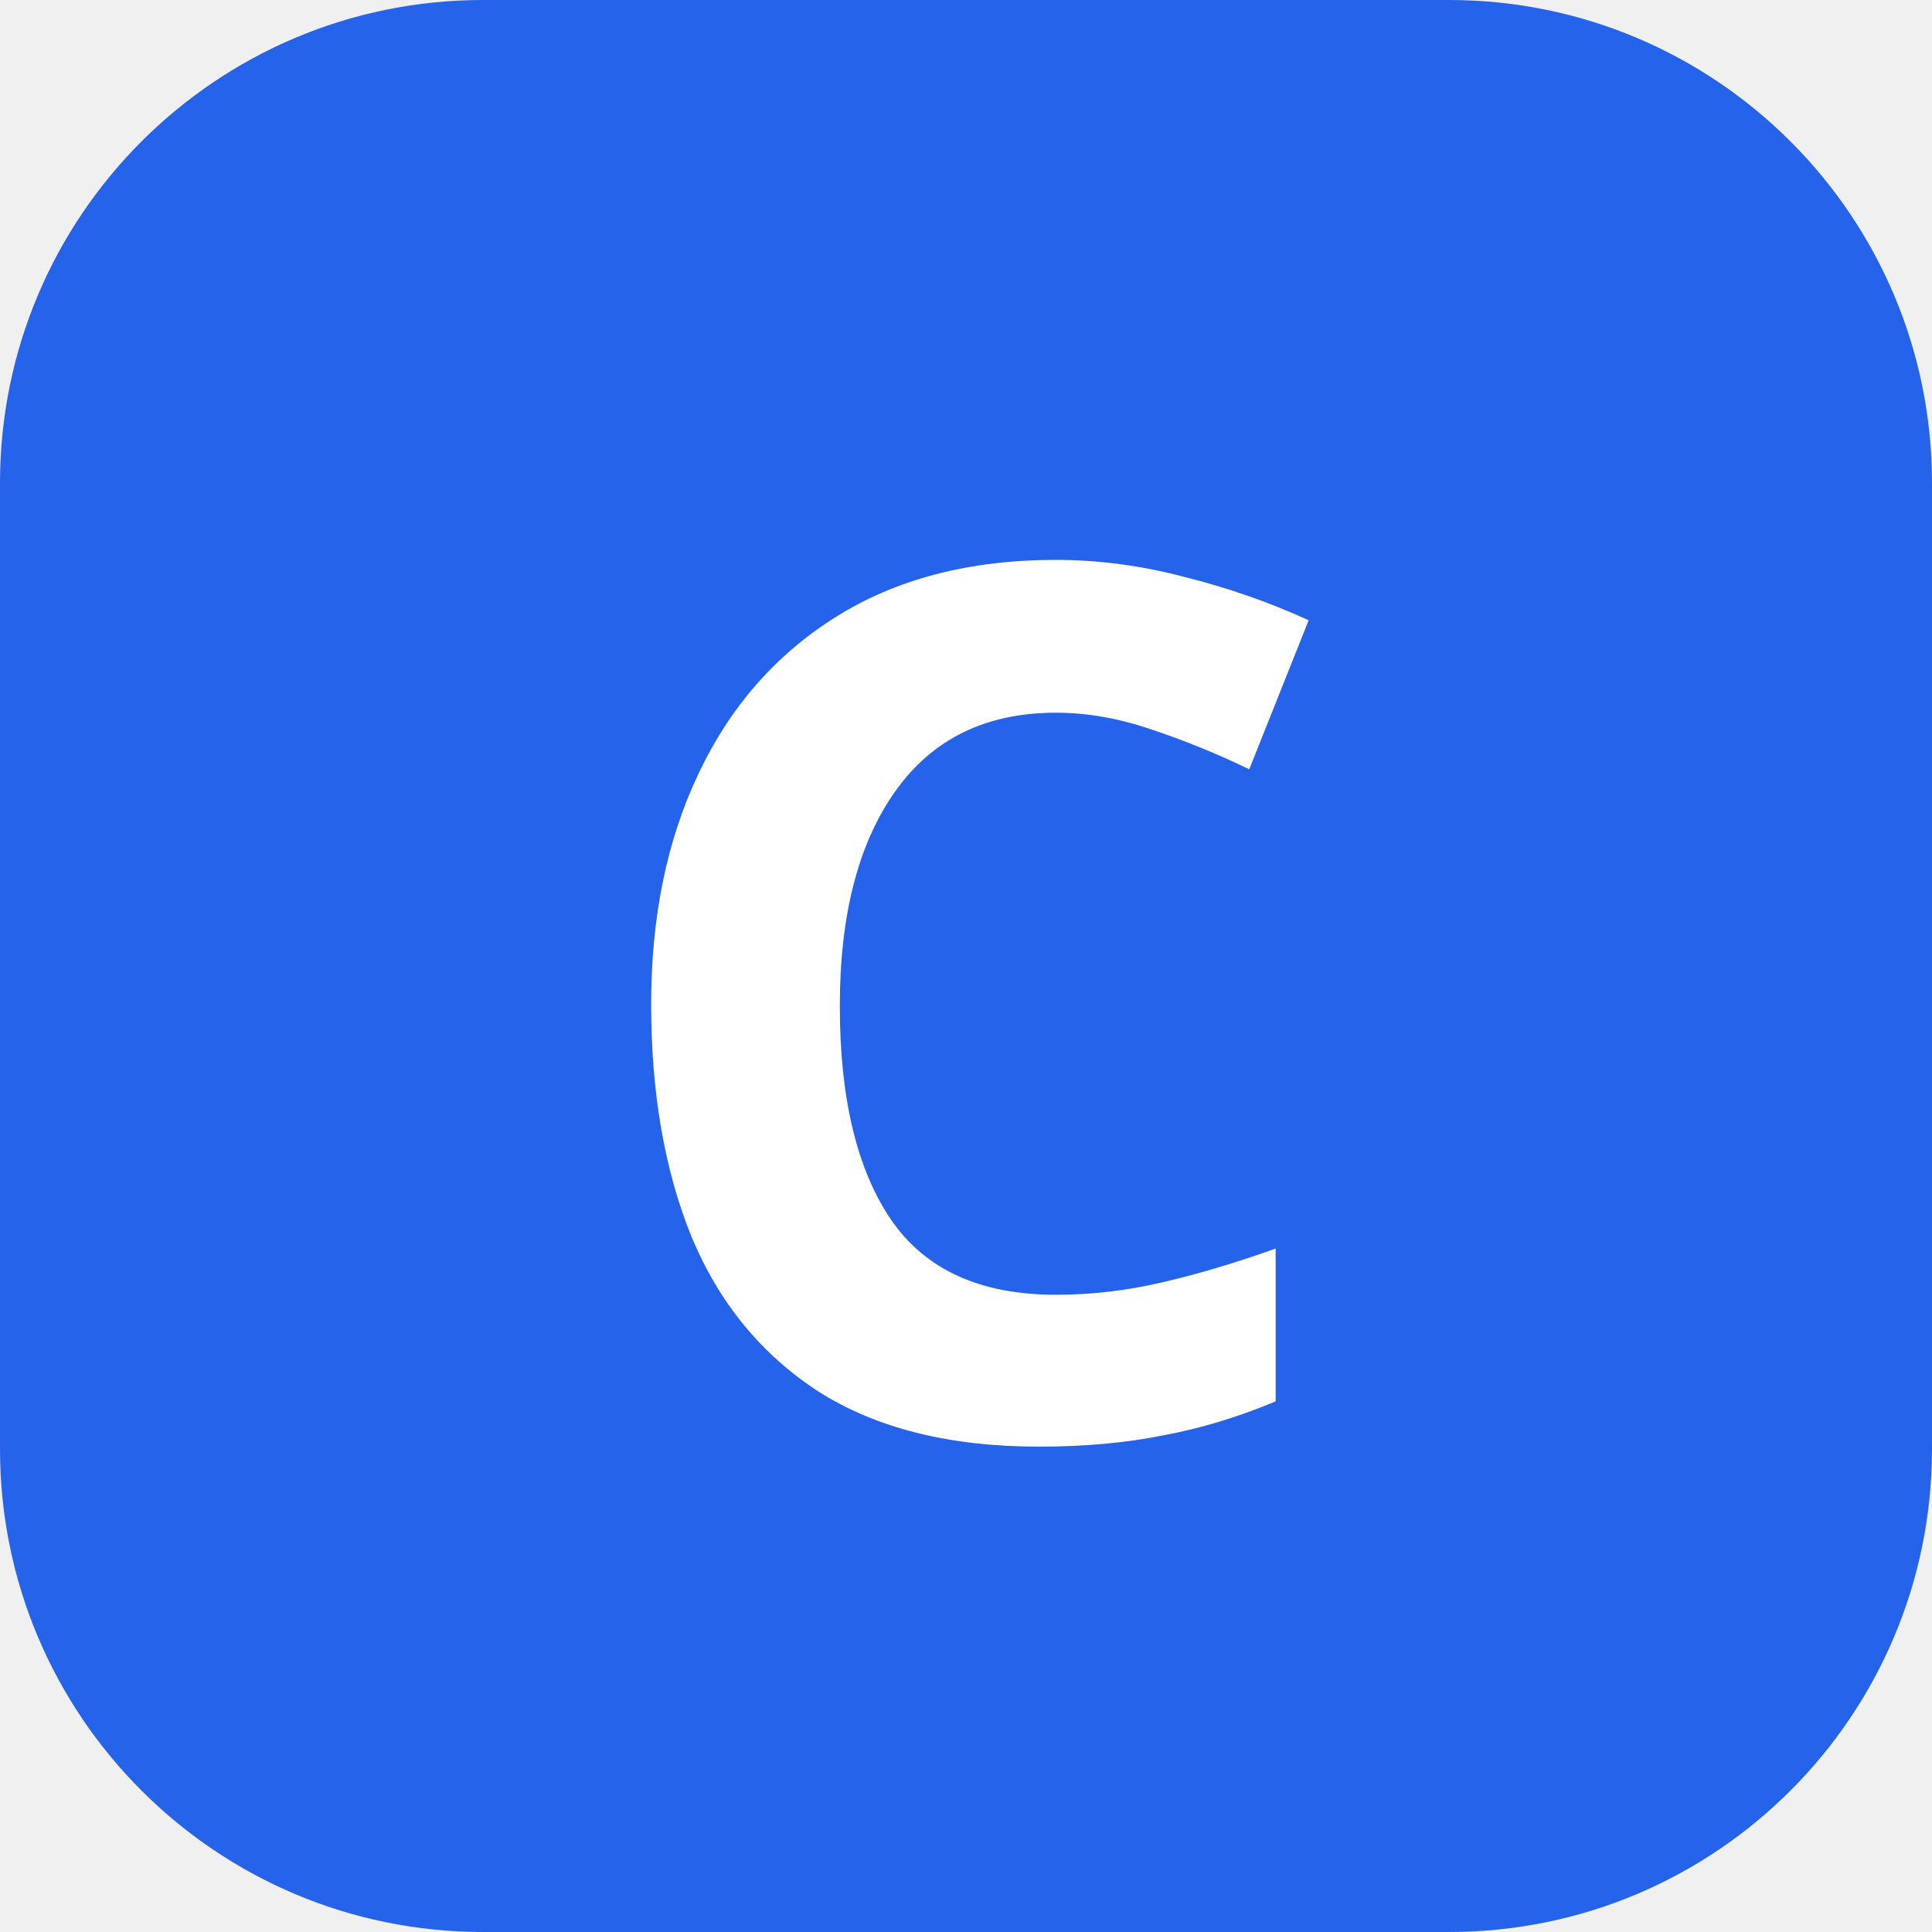
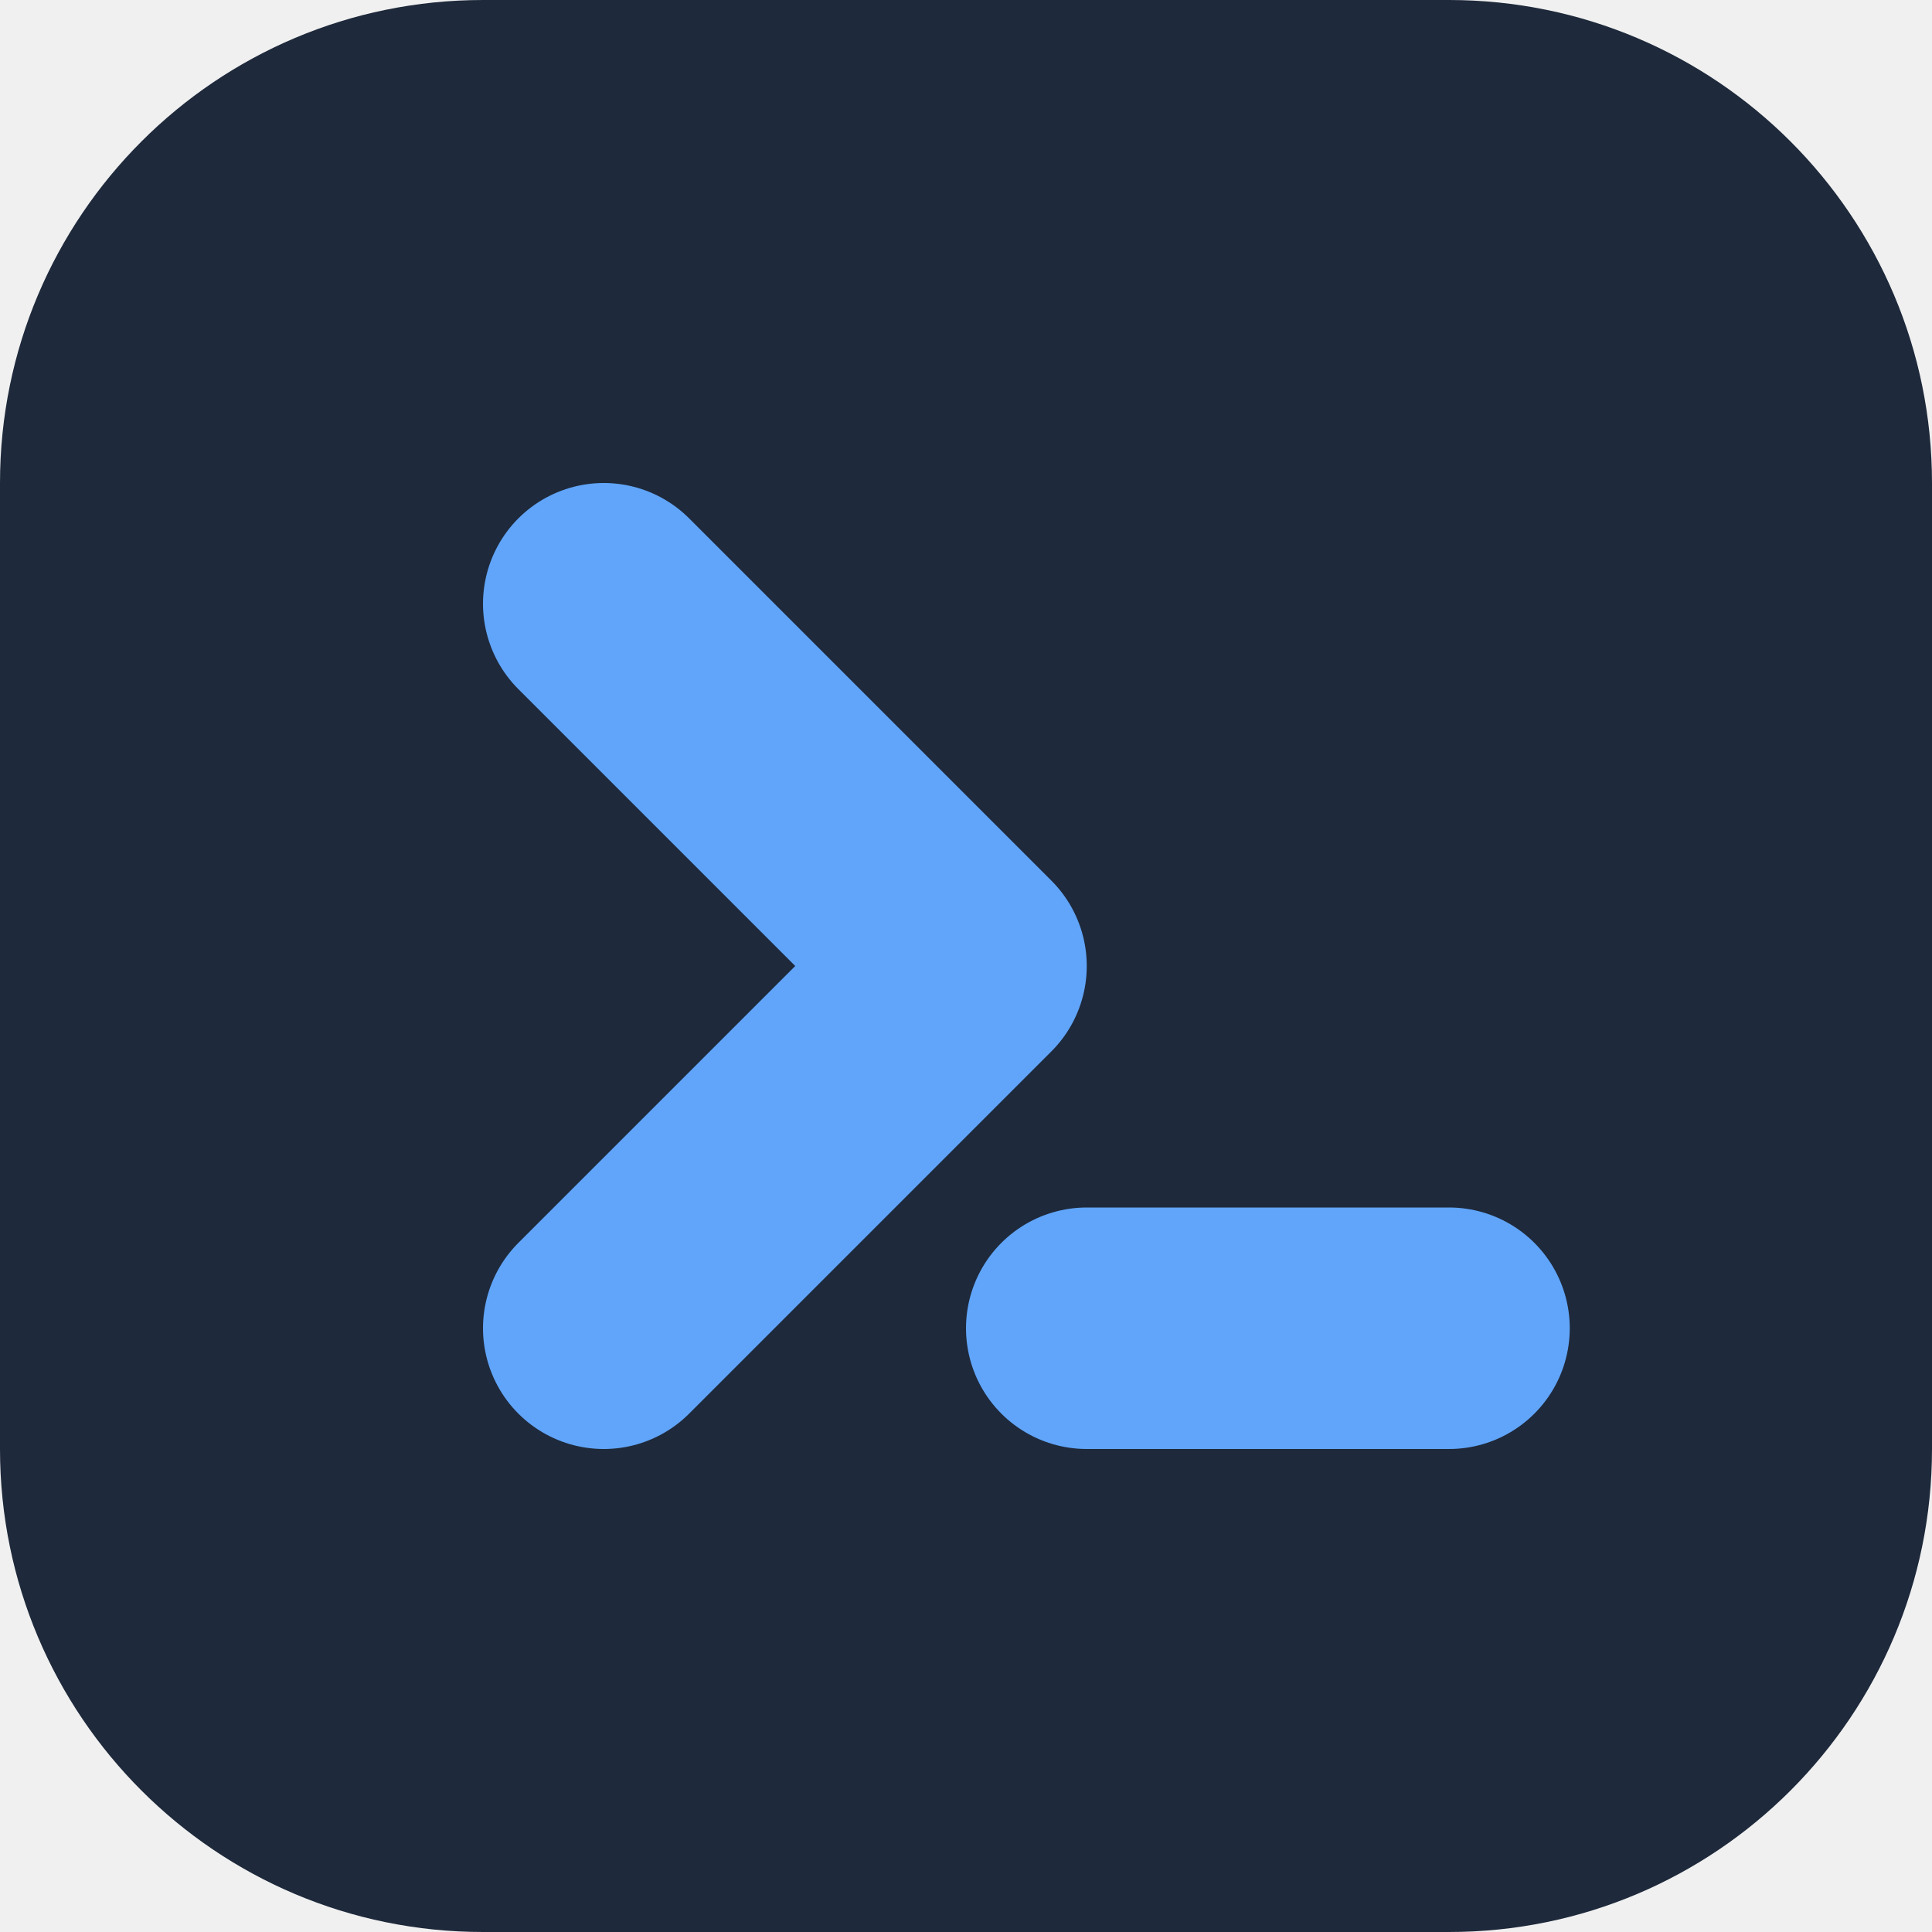
<svg xmlns="http://www.w3.org/2000/svg" viewBox="0 0 32 32">
-   <rect width="32" height="32" rx="8" fill="#2563eb" />
-   <text x="50%" y="50%" dominant-baseline="central" text-anchor="middle" fill="white" font-family="sans-serif" font-weight="800" font-size="20">C</text>
+   <rect width="32" height="32" rx="8" fill="#1e293b" />
+   <path d="M10 10L16 16L10 22" fill="none" stroke="#60a5fa" stroke-width="4" stroke-linecap="round" stroke-linejoin="round" />
+   <line x1="18" y1="22" x2="24" y2="22" stroke="#60a5fa" stroke-width="4" stroke-linecap="round" />
</svg>
